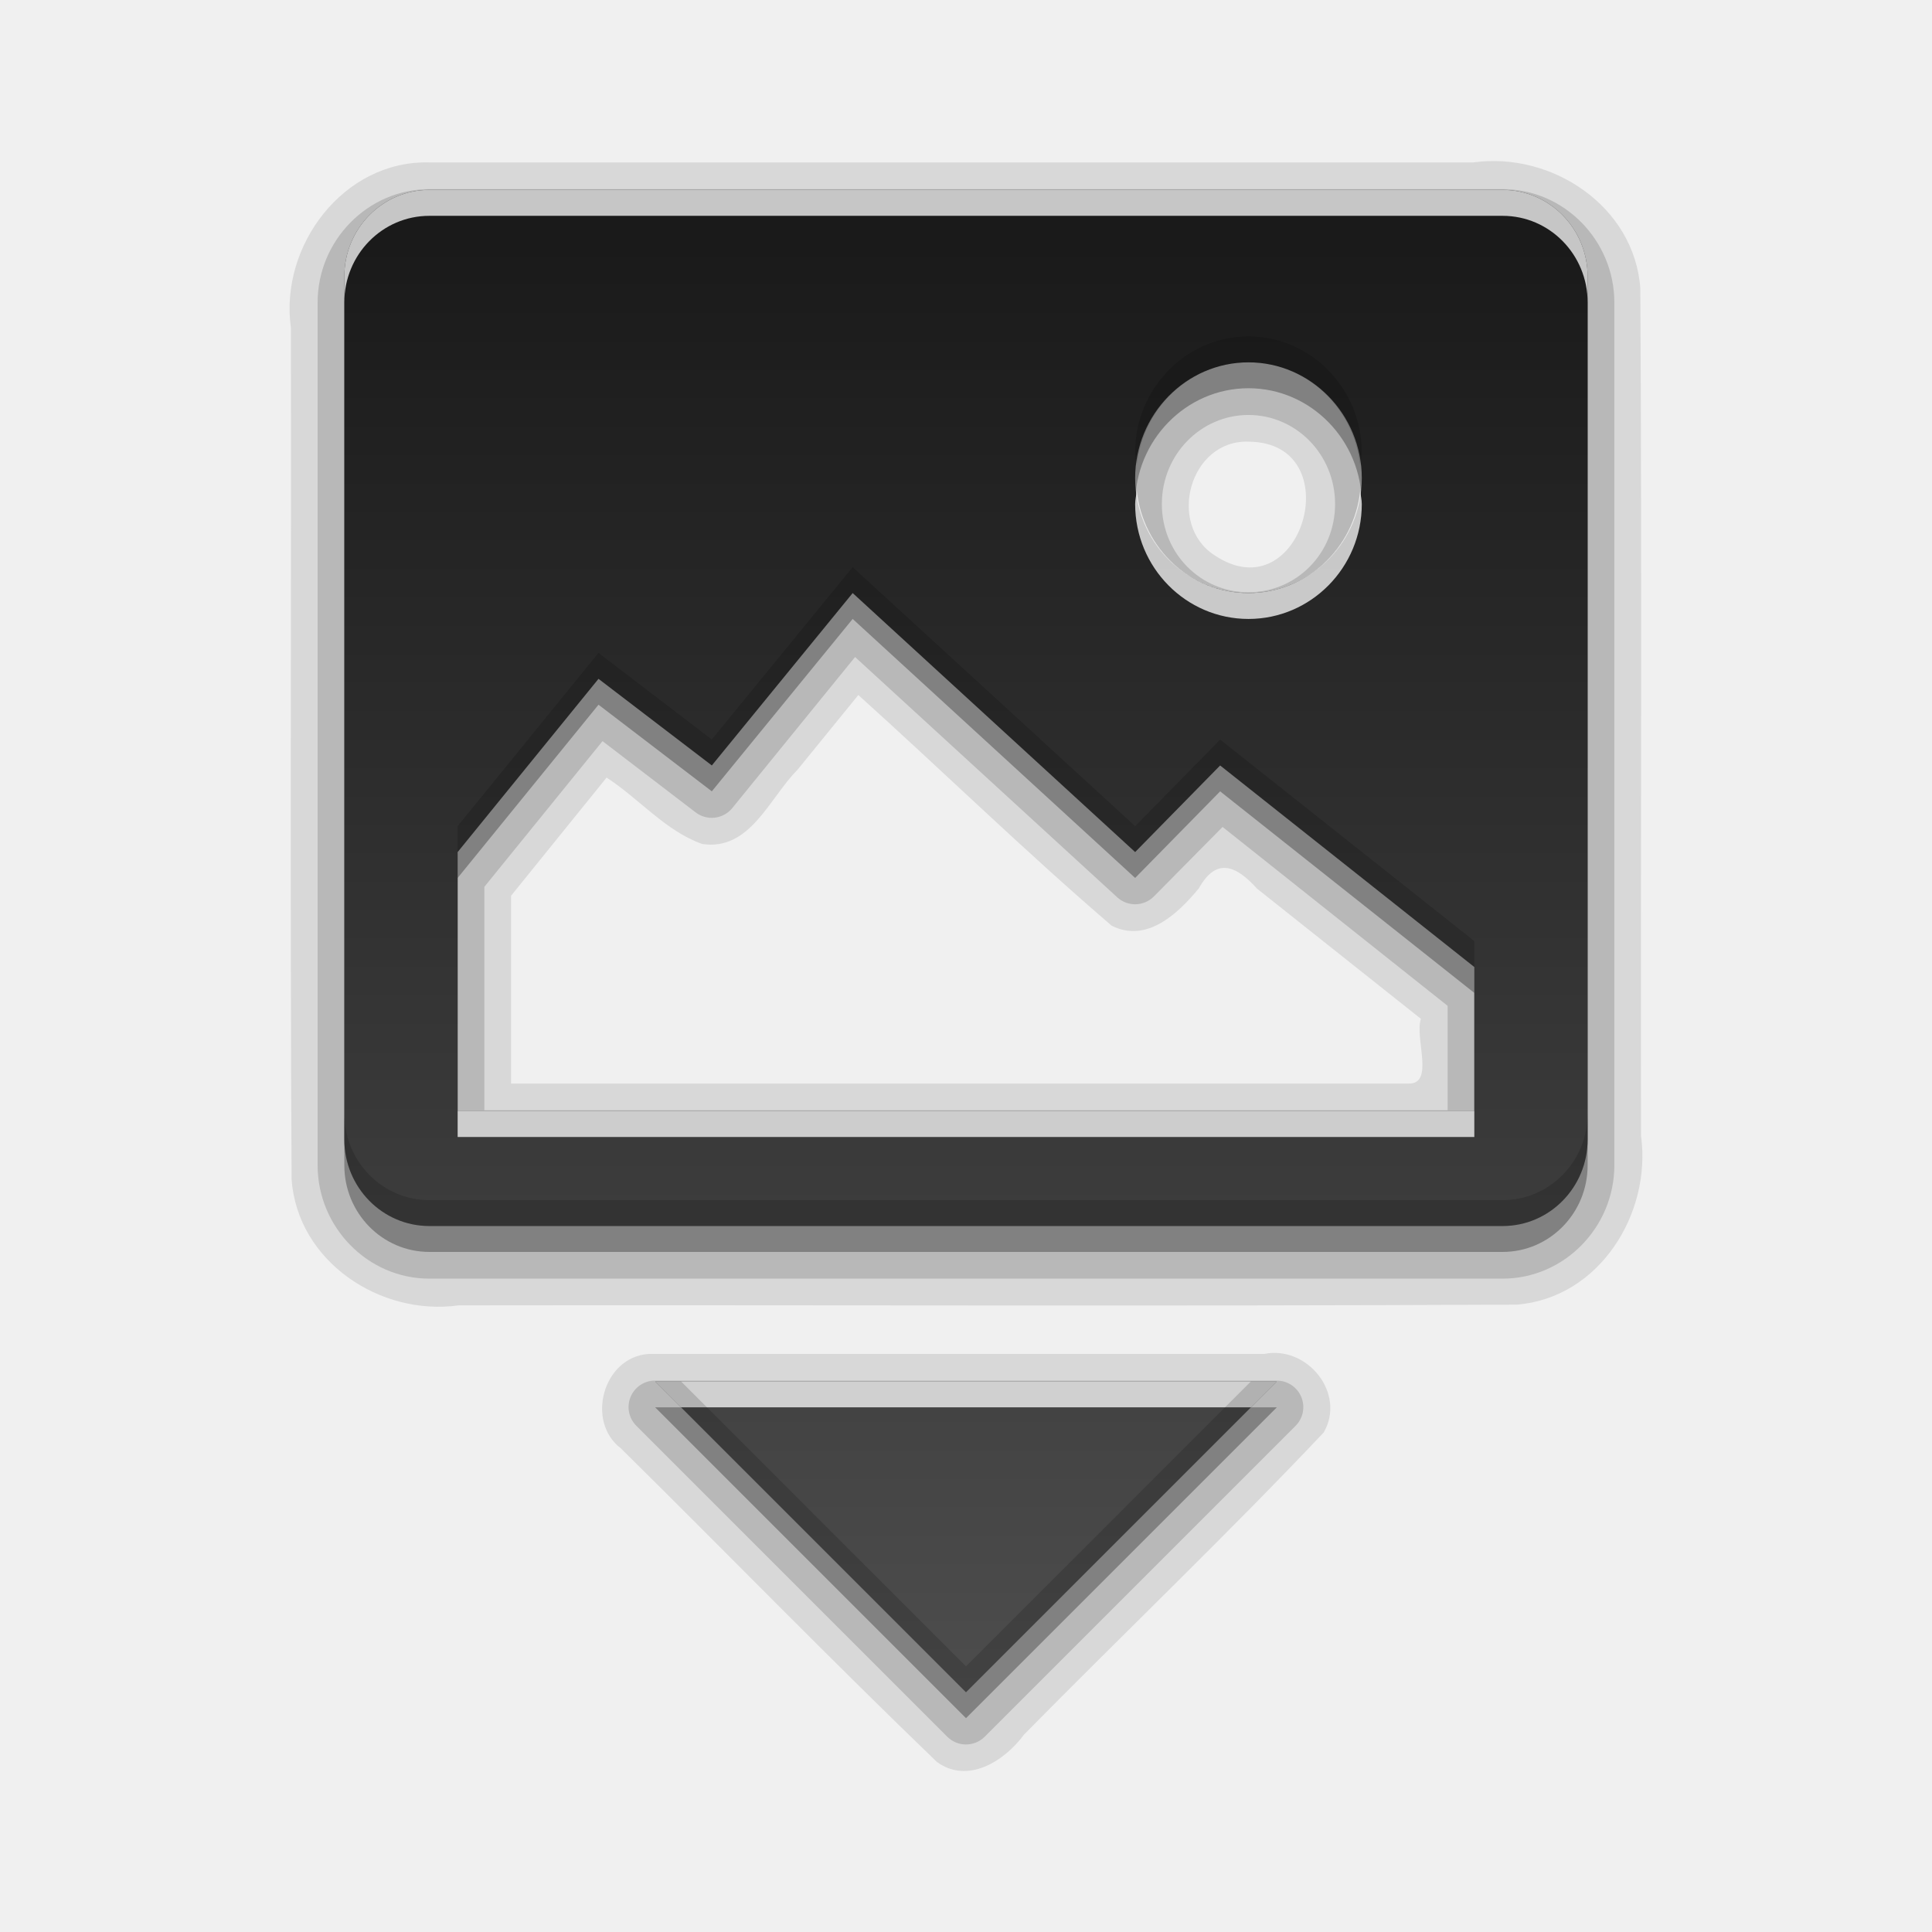
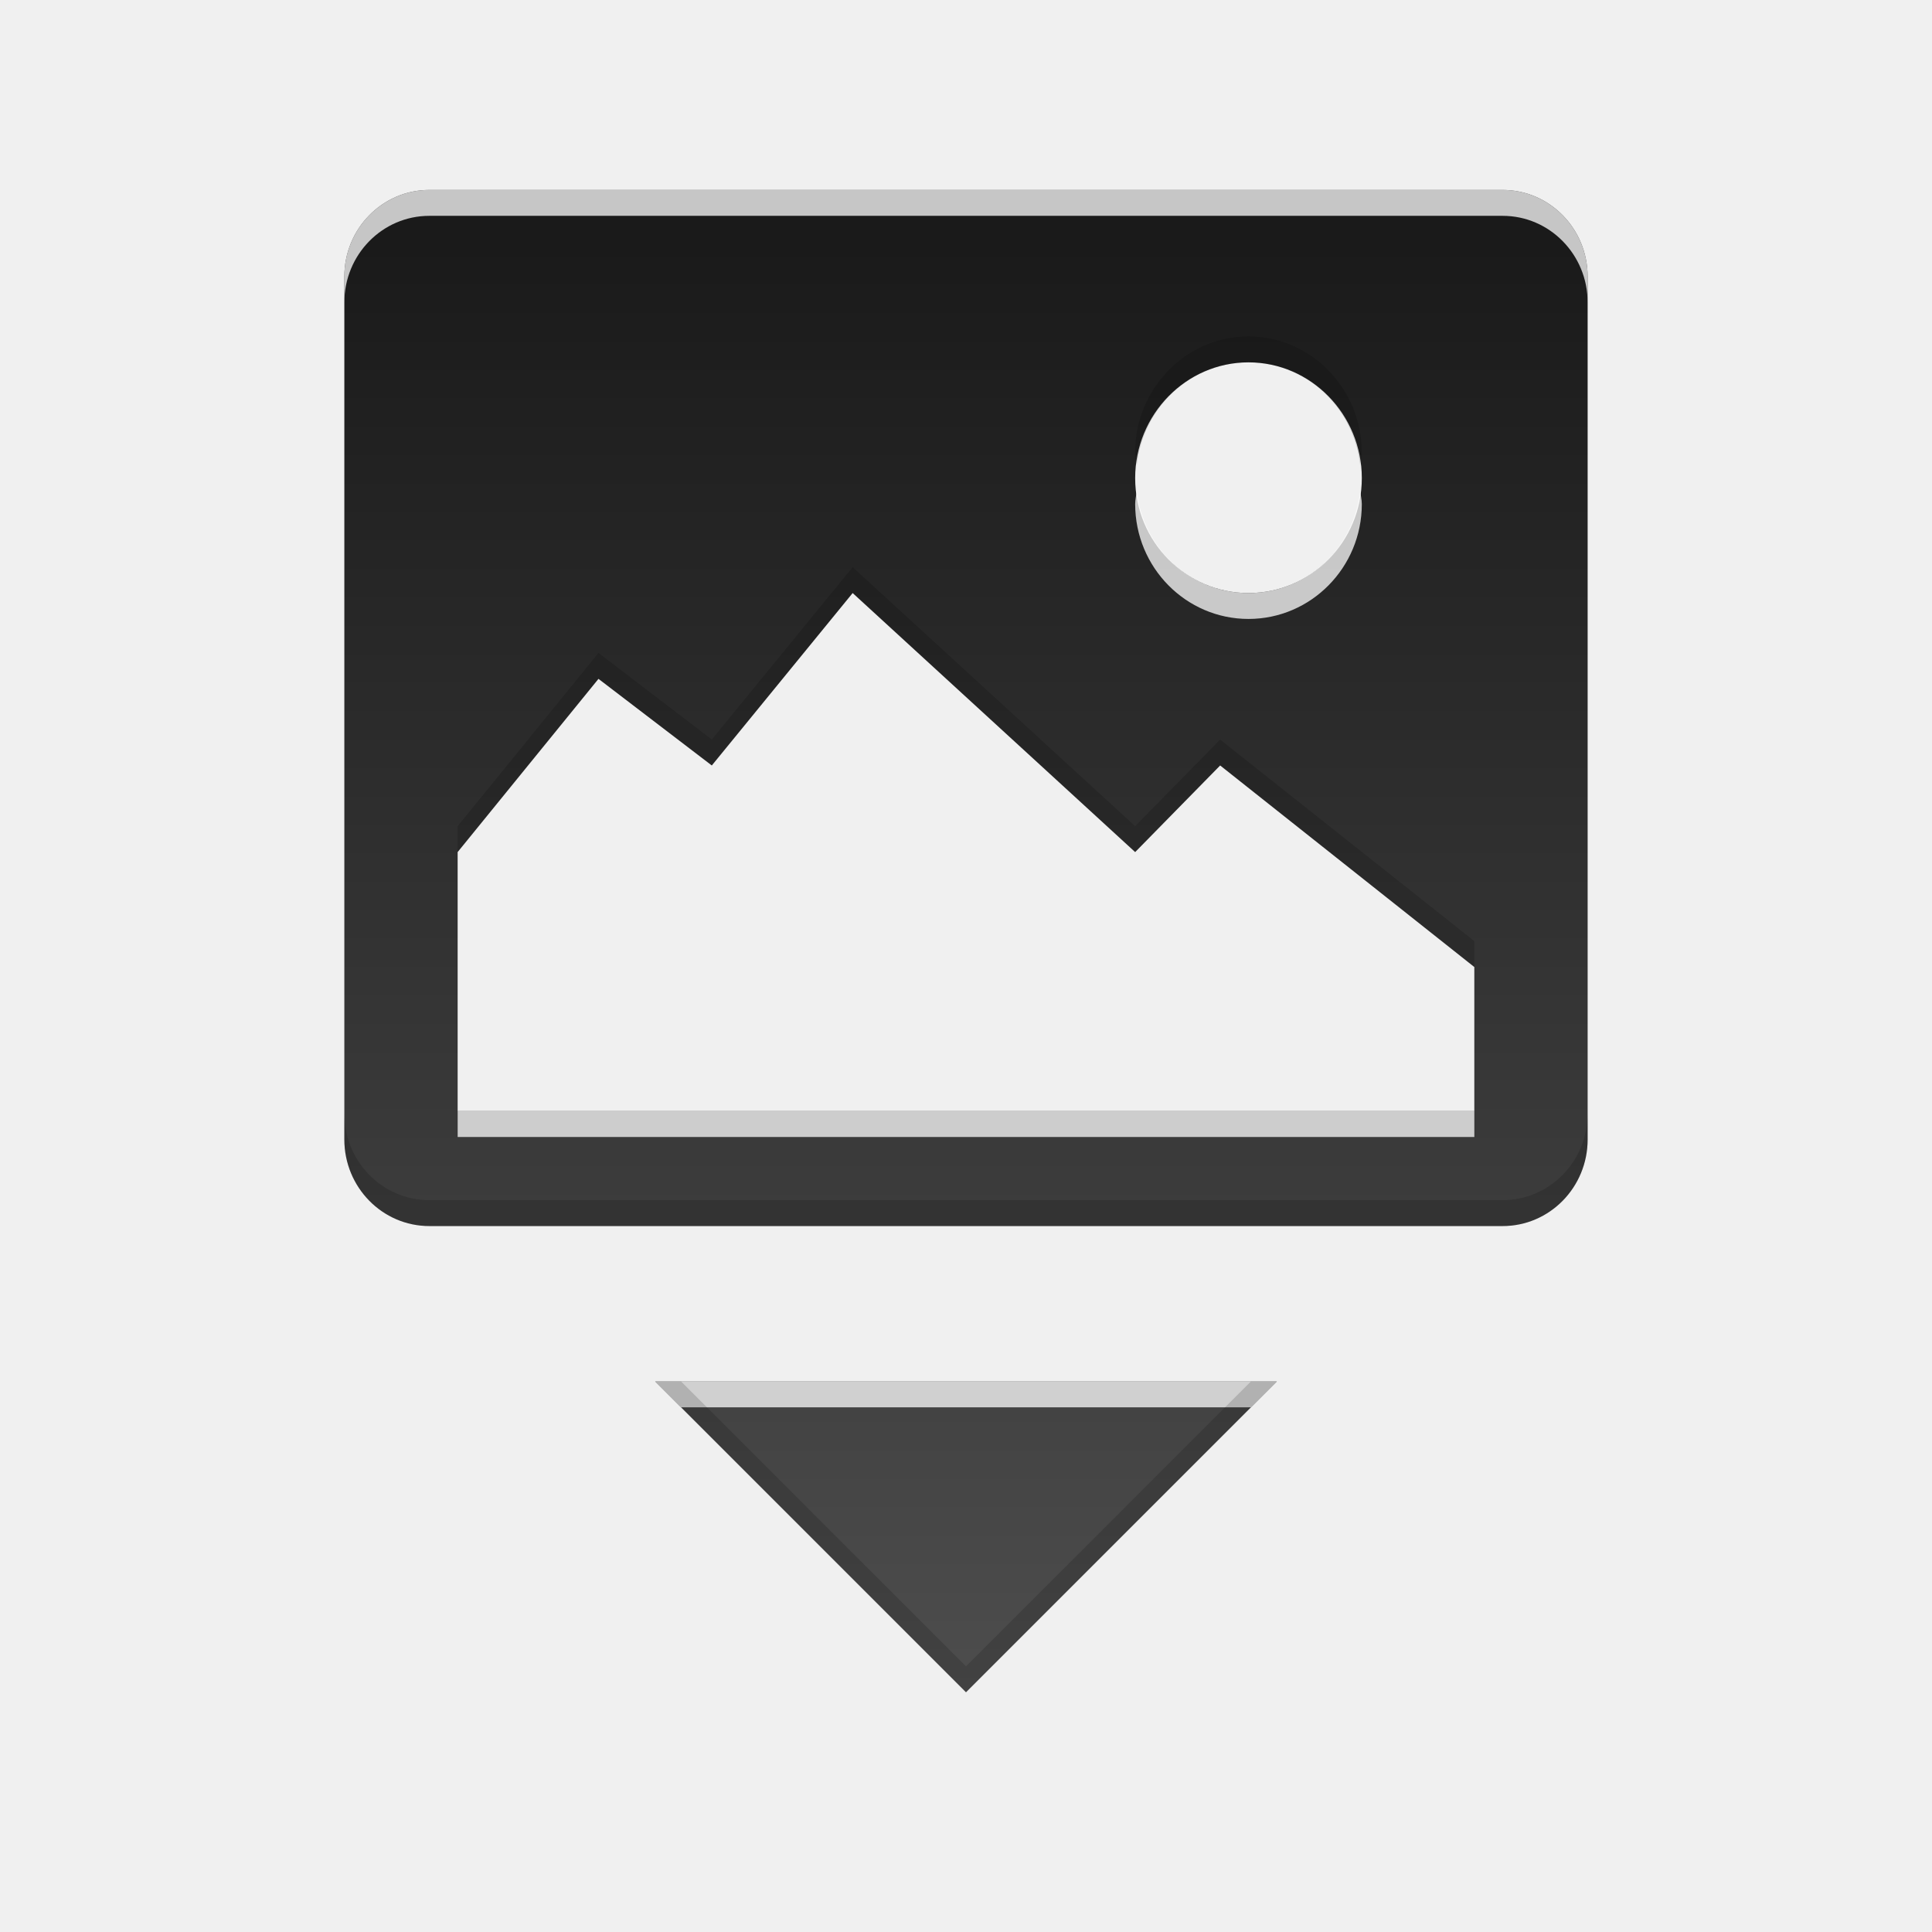
<svg xmlns="http://www.w3.org/2000/svg" xmlns:xlink="http://www.w3.org/1999/xlink" height="96" width="96" id="svg2" version="1.1">
  <defs id="defs4">
    <linearGradient x2="0" y1="92.54" y2="7.02" gradientUnits="userSpaceOnUse" id="ButtonShadow-0" gradientTransform="matrix(1.0059 0 0 0.99417 100 0)">
      <stop stop-color="#000000" stop-opacity="1" id="stop7" />
      <stop stop-color="#000000" stop-opacity="0.588" offset="1" id="stop9" />
    </linearGradient>
    <linearGradient x2="0" xlink:href="#ButtonShadow-0" y1="6.132" y2="90.24" gradientUnits="userSpaceOnUse" id="linearGradient3780" gradientTransform="matrix(1.02381 0 0 -1.0119 -1.143 98.07)" />
    <linearGradient x2="0" xlink:href="#ButtonShadow-0" y1="6.132" y2="90.24" gradientUnits="userSpaceOnUse" id="linearGradient3721" gradientTransform="matrix(1 0 0 -1 0 97)" />
    <radialGradient cy="90.17" r="42" gradientUnits="userSpaceOnUse" id="radialGradient3619-3" cx="48" gradientTransform="matrix(1.15731,0,0,0.99591,-7.551,0.197)">
      <stop stop-color="#ffffff" stop-opacity="1" id="stop14" />
      <stop stop-color="#ffffff" stop-opacity="0" offset="1" id="stop16" />
    </radialGradient>
-     <linearGradient x2="0" y1="-0.667" y2="18" gradientUnits="userSpaceOnUse" id="linearGradient3117" gradientTransform="matrix(3,0,0,3,12,26)">
+     <linearGradient x2="0" y1="-0.667" y2="18" gradientUnits="userSpaceOnUse" id="linearGradient3117" gradientTransform="matrix(3.861214,0,0,3.861214,1.664536,14.58586)">
      <stop stop-color="#1a1a1a" stop-opacity="1" id="stop19" />
      <stop stop-color="#4d4d4d" stop-opacity="1" offset="1" id="stop21" />
    </linearGradient>
    <rect x="6" rx="6" y="6" fill="#000000" fill-opacity="1" stroke="none" fill-rule="nonzero" height="84" id="SVGCleanerId_0" opacity="0.6" width="84" />
  </defs>
-   <g id="g3532" transform="matrix(1.287071,0,0,1.287071,-13.78032,-18.878)">
-     <path d="m 27.281,20.938 c -3.313,-0.088 -5.786,3.223 -5.344,6.379 0.018,10.962 -0.037,21.925 0.028,32.885 0.227,3.174 3.429,5.286 6.451,4.861 13.616,-0.019 27.234,0.038 40.848,-0.028 3.183,-0.252 5.208,-3.507 4.798,-6.513 -0.018,-10.908 0.037,-21.817 -0.028,-32.723 -0.227,-3.174 -3.429,-5.286 -6.451,-4.861 -13.434,0 -26.868,0 -40.302,0 z m 31.625,10.781 c 3.951,0.021 2.073,6.633 -1.301,4.392 -1.862,-1.191 -0.969,-4.468 1.301,-4.392 z M 43.844,41.5 c 3.275,2.951 6.44,6.04 9.781,8.906 1.357,0.684 2.564,-0.472 3.368,-1.446 0.674,-1.21 1.443,-0.876 2.246,0.017 C 61.346,50.651 63.454,52.326 65.562,54 c -0.248,0.748 0.543,2.534 -0.486,2.5 -11.546,0 -23.092,0 -34.639,0 0,-2.417 0,-4.833 0,-7.25 1.229,-1.521 2.458,-3.042 3.688,-4.562 1.253,0.81 2.268,2.057 3.688,2.562 1.852,0.283 2.595,-1.774 3.677,-2.857 C 42.274,43.429 43.059,42.464 43.844,41.5 Z M 35.75,66.938 c -1.763,0.119 -2.438,2.612 -1.073,3.646 4.075,4.023 8.077,8.139 12.198,12.104 1.194,0.875 2.614,-0.034 3.365,-1.053 3.841,-3.903 7.815,-7.69 11.572,-11.666 0.871,-1.51 -0.641,-3.368 -2.299,-3.031 -7.921,0 -15.842,0 -23.764,0 z" id="path42" style="opacity:0.1;fill:black;fill-opacity:1;stroke:none" />
-     <path d="m 27.281,21.969 c -2.376,0 -4.312,1.986 -4.312,4.375 l 0,33.312 c 0,2.389 1.936,4.375 4.312,4.375 l 41.438,0 c 2.376,0 4.312,-1.986 4.312,-4.375 l 0,-33.312 c 0,-2.389 -1.936,-4.375 -4.312,-4.375 l -41.438,0 z m 31.625,8.719 c 1.84,0 3.344,1.529 3.344,3.438 0,1.909 -1.495,3.406 -3.344,3.406 -1.849,0 -3.344,-1.498 -3.344,-3.406 0,-1.909 1.504,-3.438 3.344,-3.438 z m -15.188,9.344 10.125,9.281 A 1.023,1.023 0 0 0 55.25,49.281 l 2.656,-2.688 8.688,6.906 0,4.031 -37.188,0 0,-8.625 4.562,-5.625 3.594,2.75 A 1.023,1.023 0 0 0 38.969,45.875 l 4.75,-5.844 z m -7.812,27.938 a 1.023,1.023 0 0 0 -0.625,1.75 l 12,12 a 1.023,1.023 0 0 0 1.438,0 l 12,-12 A 1.023,1.023 0 0 0 60,67.969 l -24,0 a 1.023,1.023 0 0 0 -0.094,0 z" id="path44" style="opacity:0.15;fill:black;fill-opacity:1;stroke:none" />
-     <path d="M 27.281,23 C 25.468,23 24,24.497 24,26.344 l 0,33.312 C 24,61.503 25.468,63 27.281,63 l 41.438,0 C 70.532,63 72,61.503 72,59.656 l 0,-33.312 C 72,24.497 70.532,23 68.719,23 l -41.438,0 z m 31.625,6.656 c 2.41,0 4.375,2.014 4.375,4.469 0,2.455 -1.965,4.438 -4.375,4.438 -2.41,0 -4.375,-1.983 -4.375,-4.438 0,-2.455 1.965,-4.469 4.375,-4.469 z M 43.625,38.562 l 10.906,10 L 57.812,45.219 67.625,53 l 0,5.562 -39.25,0 0,-10 5.438,-6.688 4.375,3.344 5.438,-6.656 z M 36,69 48,81 60,69 36,69 Z" id="path46" style="opacity:0.3;fill:black;fill-opacity:1;stroke:none" />
-     <path d="M 27.281,22 C 25.468,22 24,23.497 24,25.344 l 0,33.312 C 24,60.503 25.468,62 27.281,62 l 41.438,0 C 70.532,62 72,60.503 72,58.656 l 0,-33.312 C 72,23.497 70.532,22 68.719,22 l -41.438,0 z m 31.625,6.656 c 2.41,0 4.375,2.014 4.375,4.469 0,2.455 -1.965,4.438 -4.375,4.438 -2.41,0 -4.375,-1.983 -4.375,-4.438 0,-2.455 1.965,-4.469 4.375,-4.469 z M 43.625,37.562 l 10.906,10 L 57.812,44.219 67.625,52 l 0,5.562 -39.25,0 0,-10 5.438,-6.688 4.375,3.344 5.438,-6.656 z M 36,68 48,80 60,68 36,68 Z" id="path60" style="fill:url(#linearGradient3117);fill-opacity:1;stroke:none" />
-     <path d="M 27.281,22 C 25.468,22 24,23.497 24,25.344 l 0,1 C 24,24.497 25.468,23 27.281,23 l 41.438,0 C 70.532,23 72,24.497 72,26.344 l 0,-1 C 72,23.497 70.532,22 68.719,22 l -41.438,0 z m 27.312,11.625 c -0.018,0.165 -0.062,0.33 -0.062,0.5 0,2.455 1.965,4.438 4.375,4.438 2.41,0 4.375,-1.983 4.375,-4.438 0,-0.17 -0.044,-0.335 -0.062,-0.5 -0.246,2.218 -2.069,3.938 -4.312,3.938 -2.243,0 -4.066,-1.72 -4.312,-3.938 z M 28.375,57.562 l 0,1 39.25,0 0,-1 -39.25,0 z M 36,68 l 1,1 22,0 1,-1 -24,0 z" id="path62" style="opacity:0.75;fill:white;fill-opacity:1;stroke:none" />
-     <path d="m 58.906,27.656 c -2.41,0 -4.375,2.014 -4.375,4.469 0,0.17 0.044,0.335 0.062,0.5 0.246,-2.221 2.069,-3.969 4.312,-3.969 2.243,0 4.066,1.747 4.312,3.969 0.018,-0.165 0.062,-0.33 0.062,-0.5 0,-2.455 -1.965,-4.469 -4.375,-4.469 z M 43.625,36.562 l -5.438,6.656 -4.375,-3.344 -5.438,6.688 0,1 5.438,-6.688 4.375,3.344 5.438,-6.656 10.906,10 L 57.812,44.219 67.625,52 l 0,-1 -9.812,-7.781 -3.281,3.344 -10.906,-10 z M 24,57.656 l 0,1 C 24,60.503 25.468,62 27.281,62 l 41.438,0 C 70.532,62 72,60.503 72,58.656 l 0,-1 C 72,59.503 70.532,61 68.719,61 l -41.438,0 C 25.468,61 24,59.503 24,57.656 Z M 36,68 48,80 60,68 59,68 48,79 37,68 36,68 Z" id="path64" style="opacity:0.15;fill:black;fill-opacity:1;stroke:none" />
-   </g>
+   <path style="fill:url(#linearGradient3117);fill-opacity:1;stroke:none" id="path60" d="m 21.333,9.438 c -2.334,0 -4.223,1.927 -4.223,4.304 l 0,42.876 c 0,2.377 1.89,4.304 4.223,4.304 l 53.333,0 c 2.334,0 4.223,-1.927 4.223,-4.304 l 0,-42.876 c 0,-2.377 -1.89,-4.304 -4.223,-4.304 l -53.333,0 z m 40.704,8.567 c 3.102,0 5.631,2.592 5.631,5.752 0,3.159 -2.529,5.711 -5.631,5.711 -3.102,0 -5.631,-2.552 -5.631,-5.711 0,-3.159 2.529,-5.752 5.631,-5.752 z m -19.668,11.463 14.037,12.871 4.223,-4.304 12.629,10.015 0,7.159 -50.518,0 0,-12.871 6.998,-8.607 5.631,4.304 6.998,-8.567 z m -9.814,39.175 15.445,15.445 15.445,-15.445 -30.89,0 z" />
+   <path style="opacity:0.75;fill:#ffffff;fill-opacity:1;stroke:none" id="path62" d="m 21.333,9.438 c -2.334,0 -4.223,1.927 -4.223,4.304 l 0,1.287 c 0,-2.377 1.89,-4.304 4.223,-4.304 l 53.333,0 c 2.334,0 4.223,1.927 4.223,4.304 l 0,-1.287 c 0,-2.377 -1.89,-4.304 -4.223,-4.304 l -53.333,0 z M 56.486,24.4 c -0.024,0.212 -0.08,0.425 -0.08,0.644 0,3.159 2.529,5.711 5.631,5.711 3.102,0 5.631,-2.552 5.631,-5.711 0,-0.218 -0.057,-0.431 -0.08,-0.644 -0.317,2.854 -2.663,5.068 -5.55,5.068 -2.887,0 -5.234,-2.214 -5.55,-5.068 z m -33.745,30.809 0,1.287 50.518,0 0,-1.287 -50.518,0 z m 9.814,13.434 1.287,1.287 28.316,0 1.287,-1.287 -30.89,0 z" />
+   <path style="opacity:0.15;fill:#000000;fill-opacity:1;stroke:none" id="path64" d="m 62.036,16.718 c -3.102,0 -5.631,2.592 -5.631,5.752 0,0.218 0.057,0.432 0.08,0.644 0.317,-2.859 2.663,-5.108 5.55,-5.108 2.887,0 5.234,2.249 5.55,5.108 0.024,-0.212 0.08,-0.425 0.08,-0.644 0,-3.159 -2.529,-5.752 -5.631,-5.752 z m -19.668,11.463 -6.998,8.567 -5.631,-4.304 -6.998,8.607 0,1.287 6.998,-8.607 5.631,4.304 6.998,-8.567 14.037,12.871 4.223,-4.304 12.629,10.015 0,-1.287 L 60.628,36.748 56.405,41.051 42.368,28.181 Z m -25.259,27.149 0,1.287 c 0,2.377 1.89,4.304 4.223,4.304 l 53.333,0 c 2.334,0 4.223,-1.927 4.223,-4.304 l 0,-1.287 c 0,2.377 -1.89,4.304 -4.223,4.304 l -53.333,0 c -2.334,0 -4.223,-1.927 -4.223,-4.304 z m 15.445,13.313 15.445,15.445 15.445,-15.445 -1.287,0 -14.158,14.158 -14.158,-14.158 -1.287,0 z" />
</svg>
